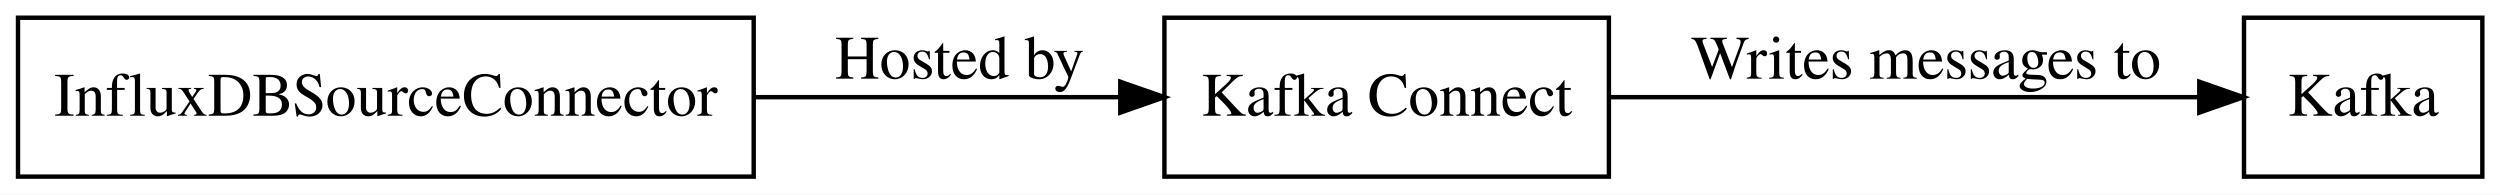
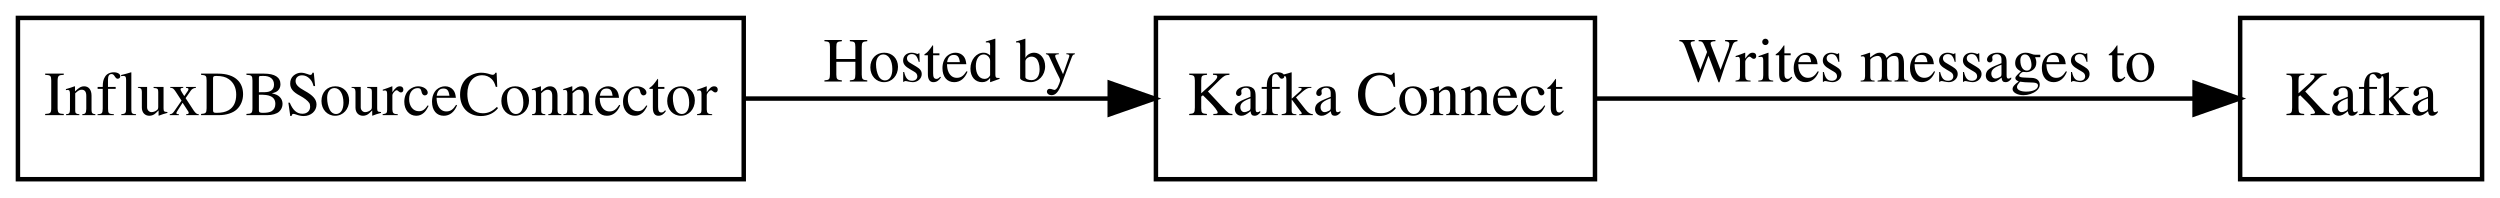
- <svg xmlns="http://www.w3.org/2000/svg" width="566pt" height="44pt" viewBox="0.00 0.00 566.43 44.00">
+ <svg xmlns="http://www.w3.org/2000/svg" width="558pt" height="44pt" viewBox="0.00 0.00 558.00 44.00">
  <g id="graph0" class="graph" transform="scale(1 1) rotate(0) translate(4 40)">
-     <polygon fill="#ffffff" stroke="transparent" points="-4,4 -4,-40 562.428,-40 562.428,4 -4,4" />
+     <polygon fill="white" stroke="white" points="-4,5 -4,-40 555,-40 555,5 -4,5" />
    <g id="node1" class="node">
-       <polygon fill="none" stroke="#000000" points="166.767,-36 .078,-36 .078,0 166.767,0 166.767,-36" />
-       <text text-anchor="middle" x="83.422" y="-13.8" font-family="Times,serif" font-size="14.00" fill="#000000">InfluxDBSourceConnector</text>
+       <polygon fill="none" stroke="black" points="162,-36 0,-36 0,-0 162,-0 162,-36" />
+       <text text-anchor="middle" x="81" y="-14.3" font-family="Times,serif" font-size="14.00">InfluxDBSourceConnector</text>
    </g>
    <g id="node2" class="node">
-       <polygon fill="none" stroke="#000000" points="360.531,-36 259.824,-36 259.824,0 360.531,0 360.531,-36" />
-       <text text-anchor="middle" x="310.177" y="-13.8" font-family="Times,serif" font-size="14.00" fill="#000000">Kafka Connect</text>
+       <polygon fill="none" stroke="black" points="352,-36 254,-36 254,-0 352,-0 352,-36" />
+       <text text-anchor="middle" x="303" y="-14.3" font-family="Times,serif" font-size="14.00">Kafka Connect</text>
    </g>
    <g id="edge1" class="edge">
-       <path fill="none" stroke="#000000" d="M166.891,-18C194.305,-18 224.232,-18 249.612,-18" />
-       <polygon fill="#000000" stroke="#000000" points="249.825,-21.5 259.825,-18 249.825,-14.5 249.825,-21.5" />
-       <text text-anchor="middle" x="213.423" y="-22.2" font-family="Times,serif" font-size="14.00" fill="#000000">Hosted by</text>
+       <path fill="none" stroke="black" d="M162.047,-18C189.043,-18 218.643,-18 243.641,-18" />
+       <polygon fill="black" stroke="black" points="243.692,-21.5 253.692,-18 243.692,-14.5 243.692,-21.5" />
+       <text text-anchor="middle" x="208" y="-21.8" font-family="Times,serif" font-size="14.00">Hosted by</text>
    </g>
    <g id="node3" class="node">
-       <polygon fill="none" stroke="#000000" points="558.428,-36 504.428,-36 504.428,0 558.428,0 558.428,-36" />
-       <text text-anchor="middle" x="531.428" y="-13.8" font-family="Times,serif" font-size="14.00" fill="#000000">Kafka</text>
+       <polygon fill="none" stroke="black" points="550,-36 496,-36 496,-0 550,-0 550,-36" />
+       <text text-anchor="middle" x="523" y="-14.3" font-family="Times,serif" font-size="14.00">Kafka</text>
    </g>
    <g id="edge2" class="edge">
-       <path fill="none" stroke="#000000" d="M360.382,-18C400.997,-18 457.285,-18 494.021,-18" />
-       <polygon fill="#000000" stroke="#000000" points="494.295,-21.5 504.295,-18 494.295,-14.5 494.295,-21.5" />
-       <text text-anchor="middle" x="432.391" y="-22.2" font-family="Times,serif" font-size="14.00" fill="#000000">Writes messages to</text>
+       <path fill="none" stroke="black" d="M352.111,-18C392.396,-18 449.02,-18 485.614,-18" />
+       <polygon fill="black" stroke="black" points="485.83,-21.5 495.83,-18 485.83,-14.5 485.83,-21.5" />
+       <text text-anchor="middle" x="424" y="-21.8" font-family="Times,serif" font-size="14.00">Writes messages to</text>
    </g>
  </g>
</svg>
